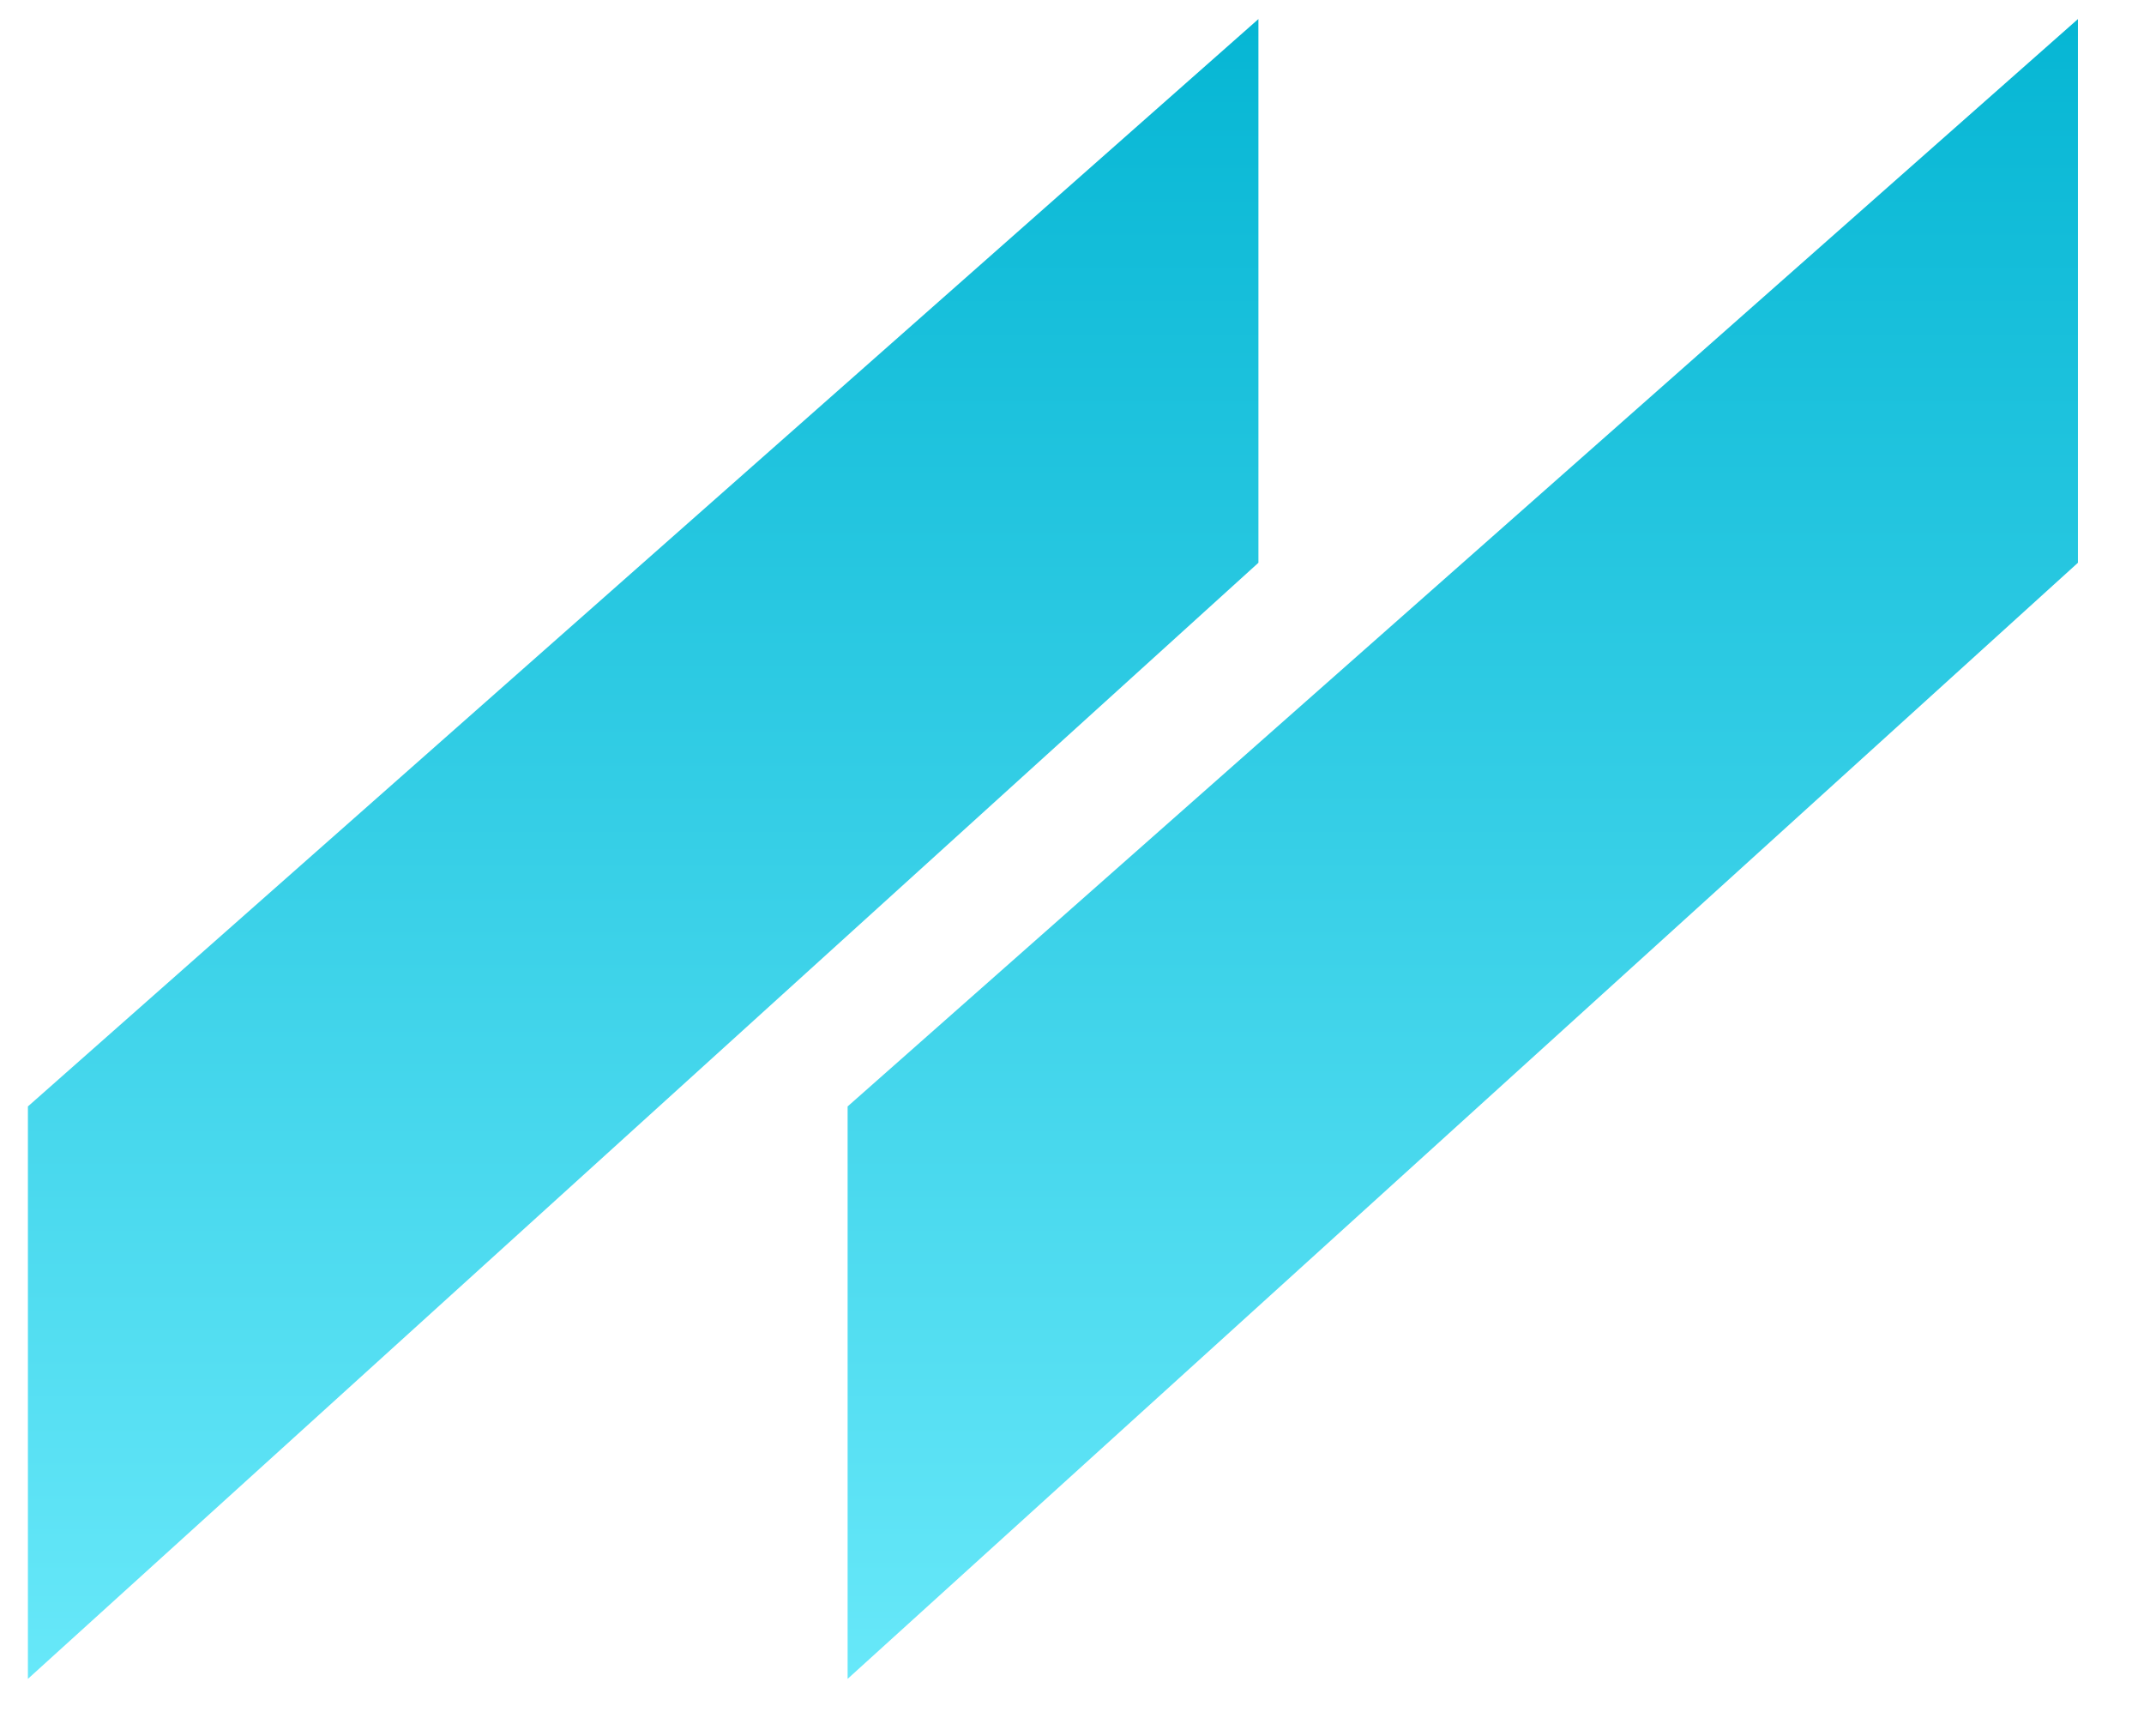
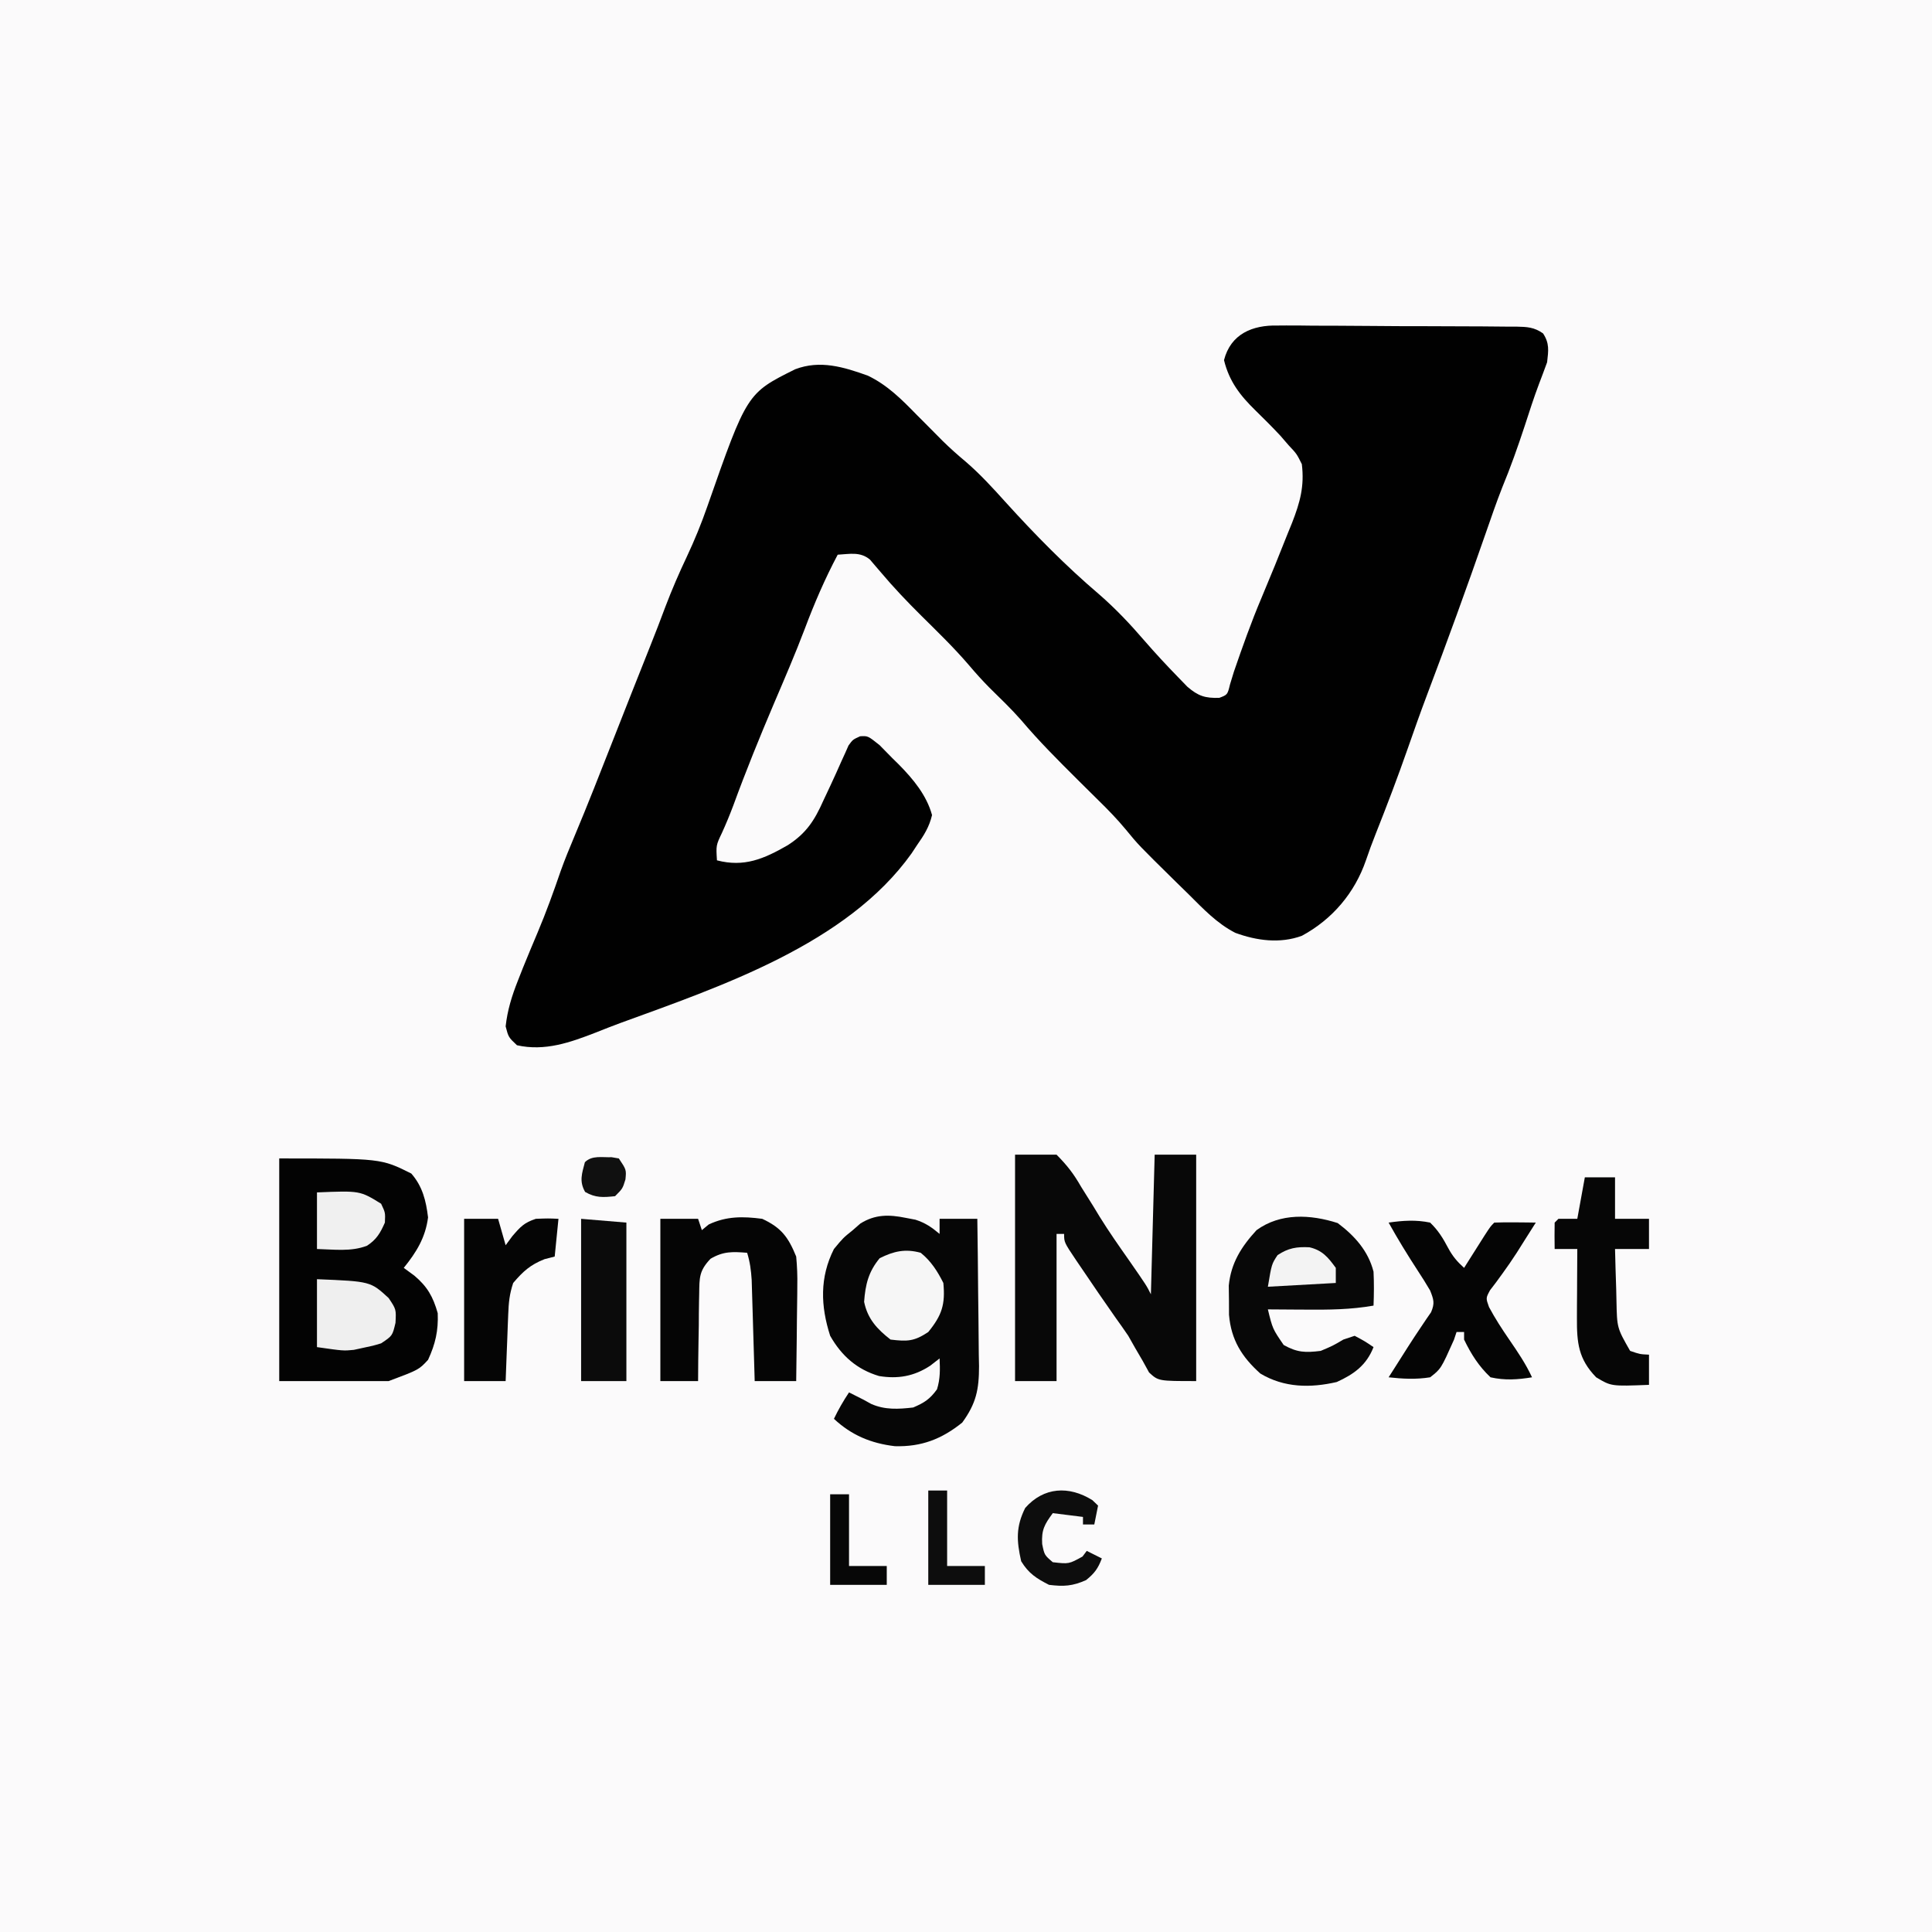
- <svg xmlns="http://www.w3.org/2000/svg" xmlns:xlink="http://www.w3.org/1999/xlink" version="1.1" preserveAspectRatio="xMidYMid meet" viewBox="344.564 330.278 111.737 91.218" width="53.87" height="43.61">
-   <defs>
-     <path d="M453.3 331.28L453.3 359.85L388.64 418.5L388.64 388.42L453.3 331.28Z" id="aFZf6T5ED" />
-     <linearGradient id="gradientb2ThqnP5Op" gradientUnits="userSpaceOnUse" x1="420.97" y1="331.28" x2="420.97" y2="418.5">
-       <stop style="stop-color: #06b6d4;stop-opacity: 1" offset="0%" />
-       <stop style="stop-color: #67e8f9;stop-opacity: 1" offset="100%" />
-     </linearGradient>
-     <path d="M410.23 331.28L410.23 359.85L345.56 418.5L345.56 388.42L410.23 331.28Z" id="a9fehgwfM" />
-     <linearGradient id="gradientk1wNV9Ostb" gradientUnits="userSpaceOnUse" x1="377.89" y1="331.28" x2="377.89" y2="418.5">
-       <stop style="stop-color: #06b6d4;stop-opacity: 1" offset="0%" />
-       <stop style="stop-color: #67e8f9;stop-opacity: 1" offset="100%" />
-     </linearGradient>
-   </defs>
-   <g>
-     <g>
-       <use xlink:href="#aFZf6T5ED" opacity="1" fill="url(#gradientb2ThqnP5Op)" />
-     </g>
-     <g>
-       <use xlink:href="#a9fehgwfM" opacity="1" fill="url(#gradientk1wNV9Ostb)" />
-     </g>
-   </g>
+ <svg xmlns="http://www.w3.org/2000/svg" version="1.1" width="512" height="512">
+   <path d="M0 0 C168.96 0 337.92 0 512 0 C512 168.96 512 337.92 512 512 C343.04 512 174.08 512 0 512 C0 343.04 0 174.08 0 0 Z " fill="#FBFAFB" transform="translate(0,0)" />
+   <path d="M0 0 C0.737 -0.006 1.475 -0.011 2.234 -0.017 C4.656 -0.028 7.074 0.004 9.495 0.037 C11.184 0.041 12.872 0.042 14.56 0.042 C18.09 0.046 21.619 0.071 25.148 0.111 C29.675 0.162 34.2 0.174 38.727 0.171 C42.209 0.172 45.691 0.189 49.173 0.21 C50.842 0.22 52.512 0.226 54.181 0.228 C56.511 0.235 58.839 0.261 61.168 0.293 C61.858 0.292 62.549 0.29 63.26 0.289 C66.092 0.346 67.968 0.431 70.318 2.088 C72.049 4.738 71.743 6.614 71.39 9.729 C70.681 11.66 69.969 13.591 69.228 15.51 C67.847 19.167 66.665 22.888 65.452 26.604 C63.636 32.116 61.727 37.53 59.503 42.893 C57.937 46.883 56.545 50.929 55.14 54.979 C50.14 69.382 44.93 83.708 39.536 97.969 C37.771 102.656 36.1 107.373 34.452 112.104 C31.799 119.704 28.94 127.213 25.968 134.694 C25.041 137.03 24.18 139.35 23.374 141.733 C20.399 150.374 14.458 157.377 6.39 161.729 C0.603 163.851 -5.578 163.019 -11.243 160.94 C-16.115 158.447 -19.762 154.555 -23.61 150.729 C-24.8 149.564 -25.99 148.4 -27.18 147.237 C-36.906 137.655 -36.906 137.655 -40.216 133.615 C-42.55 130.801 -44.993 128.281 -47.61 125.729 C-48.786 124.567 -49.96 123.404 -51.134 122.24 C-51.759 121.621 -52.384 121.001 -53.028 120.362 C-58.194 115.226 -63.306 110.119 -68.009 104.549 C-70.668 101.526 -73.577 98.754 -76.442 95.928 C-78.321 94.023 -80.07 92.082 -81.798 90.041 C-85.767 85.403 -90.135 81.178 -94.471 76.887 C-98.237 73.146 -101.861 69.346 -105.278 65.28 C-105.937 64.512 -105.937 64.512 -106.61 63.729 C-107.087 63.169 -107.564 62.61 -108.055 62.033 C-110.632 59.871 -113.397 60.547 -116.61 60.729 C-120.017 67.152 -122.816 73.659 -125.372 80.463 C-127.889 87.1 -130.708 93.615 -133.493 100.143 C-137.302 109.097 -140.949 118.072 -144.286 127.213 C-145.217 129.684 -146.19 132.036 -147.278 134.432 C-148.86 137.754 -148.86 137.754 -148.61 141.729 C-141.417 143.605 -136.195 141.362 -129.886 137.739 C-124.963 134.585 -122.77 131.192 -120.423 125.916 C-119.783 124.556 -119.144 123.195 -118.505 121.834 C-117.523 119.721 -116.556 117.605 -115.623 115.469 C-115.293 114.747 -114.962 114.024 -114.622 113.28 C-114.331 112.623 -114.041 111.966 -113.742 111.289 C-112.61 109.729 -112.61 109.729 -110.678 108.853 C-108.61 108.729 -108.61 108.729 -105.516 111.194 C-104.368 112.338 -103.233 113.496 -102.11 114.666 C-101.542 115.224 -100.973 115.781 -100.387 116.356 C-96.61 120.199 -93.064 124.438 -91.61 129.729 C-92.341 132.867 -93.764 135.107 -95.61 137.729 C-96.078 138.439 -96.546 139.149 -97.028 139.881 C-114.155 163.943 -147.727 175.171 -174.289 184.868 C-176.423 185.659 -178.537 186.487 -180.649 187.334 C-187.498 189.998 -194.211 192.388 -201.61 190.729 C-203.86 188.604 -203.86 188.604 -204.61 185.729 C-204.126 181.392 -202.963 177.65 -201.36 173.604 C-200.687 171.896 -200.687 171.896 -200.001 170.155 C-198.729 167.022 -197.427 163.905 -196.11 160.791 C-193.856 155.446 -191.899 150.027 -190.016 144.541 C-188.922 141.477 -187.688 138.485 -186.427 135.487 C-182.824 126.916 -179.45 118.255 -176.048 109.604 C-175.055 107.082 -174.062 104.561 -173.069 102.039 C-172.433 100.426 -171.798 98.813 -171.163 97.199 C-169.552 93.109 -167.932 89.023 -166.294 84.944 C-164.892 81.452 -163.552 77.941 -162.235 74.416 C-160.529 69.946 -158.661 65.614 -156.61 61.291 C-154.55 56.914 -152.765 52.547 -151.173 47.979 C-140.654 17.934 -140.654 17.934 -127.852 11.576 C-121.242 9.077 -115.045 10.984 -108.63 13.276 C-103.393 15.796 -99.63 19.603 -95.61 23.729 C-94.838 24.501 -94.066 25.273 -93.27 26.069 C-91.758 27.581 -90.251 29.099 -88.751 30.623 C-86.81 32.532 -84.819 34.292 -82.735 36.041 C-78.87 39.358 -75.512 43.042 -72.105 46.823 C-64.33 55.41 -56.162 63.718 -47.337 71.229 C-42.982 75.012 -39.054 79.171 -35.298 83.541 C-32.434 86.846 -29.47 90.03 -26.423 93.166 C-25.604 94.011 -24.785 94.855 -23.942 95.725 C-21.047 98.212 -19.225 98.776 -15.485 98.666 C-13.311 97.847 -13.311 97.847 -12.637 95.084 C-12.129 93.423 -12.129 93.423 -11.61 91.729 C-9.337 85.139 -7.023 78.584 -4.298 72.166 C-1.896 66.463 0.433 60.735 2.702 54.979 C3.064 54.091 3.426 53.204 3.799 52.289 C5.922 46.844 7.106 42.579 6.39 36.729 C5.012 33.975 5.012 33.975 2.89 31.729 C2.163 30.887 1.436 30.045 0.687 29.178 C-1.445 26.905 -3.626 24.712 -5.86 22.541 C-9.945 18.553 -12.853 14.833 -14.235 9.166 C-12.452 2.213 -6.682 -0.165 0 0 Z " fill="#010101" transform="translate(338.6101,86.27124)" />
+   <path d="M0 0 C27 0 27 0 35 4 C37.978 7.406 38.903 11.195 39.438 15.625 C38.742 20.989 36.356 24.845 33 29 C33.928 29.681 34.856 30.361 35.812 31.062 C39.244 33.965 40.757 36.613 42 41 C42.194 45.627 41.382 49.176 39.438 53.375 C37 56 37 56 29 59 C19.43 59 9.86 59 0 59 C0 39.53 0 20.06 0 0 Z " fill="#030303" transform="translate(74,307)" />
+   <path d="M0 0 C0.837 0.16 1.673 0.32 2.535 0.484 C5.162 1.321 6.839 2.486 8.938 4.25 C8.938 2.93 8.938 1.61 8.938 0.25 C12.238 0.25 15.537 0.25 18.938 0.25 C19.037 6.815 19.109 13.38 19.157 19.946 C19.177 22.178 19.205 24.41 19.239 26.641 C19.288 29.856 19.311 33.07 19.328 36.285 C19.349 37.277 19.369 38.269 19.391 39.291 C19.393 45.509 18.625 49.187 14.938 54.25 C9.5 58.623 4.115 60.706 -2.914 60.504 C-9.213 59.76 -14.407 57.605 -19.062 53.25 C-17.859 50.756 -16.608 48.569 -15.062 46.25 C-11.062 48.25 -11.062 48.25 -9.199 49.301 C-5.566 50.915 -1.96 50.702 1.938 50.25 C4.902 48.989 6.375 48.027 8.25 45.438 C9.128 42.643 9.07 40.16 8.938 37.25 C8.113 37.889 7.287 38.529 6.438 39.188 C2.169 41.993 -2.113 42.735 -7.105 41.914 C-12.987 40.162 -17.047 36.553 -20.062 31.25 C-22.606 23.336 -22.856 15.766 -19.062 8.25 C-16.625 5.312 -16.625 5.312 -14.062 3.25 C-13.072 2.384 -13.072 2.384 -12.062 1.5 C-8.119 -0.965 -4.451 -0.908 0 0 Z " fill="#060606" transform="translate(240.0625,322.75)" />
+   <path d="M0 0 C3.63 0 7.26 0 11 0 C13.886 2.937 15.507 5.032 17.5 8.5 C18.588 10.239 19.676 11.977 20.766 13.715 C21.567 15.037 21.567 15.037 22.385 16.386 C24.855 20.384 27.551 24.216 30.25 28.062 C34.836 34.672 34.836 34.672 36 37 C36.33 24.79 36.66 12.58 37 0 C40.63 0 44.26 0 48 0 C48 19.8 48 39.6 48 60 C38 60 38 60 35.52 57.727 C34.956 56.703 34.393 55.68 33.812 54.625 C33.167 53.52 32.521 52.416 31.855 51.277 C31.243 50.196 30.631 49.114 30 48 C28.897 46.38 27.773 44.775 26.625 43.188 C23.557 38.823 20.545 34.423 17.562 30 C17.113 29.34 16.663 28.68 16.2 28.001 C13 23.231 13 23.231 13 21 C12.34 21 11.68 21 11 21 C11 33.87 11 46.74 11 60 C7.37 60 3.74 60 0 60 C0 40.2 0 20.4 0 0 Z " fill="#080808" transform="translate(269,306)" />
+   <path d="M0 0 C4.493 3.369 8.091 7.367 9.5 12.875 C9.647 15.884 9.618 18.866 9.5 21.875 C3.491 22.933 -2.346 22.992 -8.438 22.938 C-9.408 22.933 -10.378 22.928 -11.377 22.924 C-13.751 22.912 -16.126 22.896 -18.5 22.875 C-17.249 28.021 -17.249 28.021 -14.312 32.312 C-10.703 34.318 -8.583 34.376 -4.5 33.875 C-1.283 32.517 -1.283 32.517 1.5 30.875 C2.49 30.545 3.48 30.215 4.5 29.875 C7.188 31.312 7.188 31.312 9.5 32.875 C7.621 37.657 4.347 40.036 -0.25 42.125 C-7.243 43.739 -14.208 43.65 -20.5 39.875 C-25.399 35.476 -28.239 30.965 -28.801 24.316 C-28.805 23.036 -28.809 21.756 -28.812 20.438 C-28.829 19.16 -28.846 17.883 -28.863 16.566 C-28.273 10.573 -25.526 6.256 -21.5 1.875 C-15.189 -2.712 -7.234 -2.325 0 0 Z " fill="#080808" transform="translate(354.5,324.125)" />
+   <path d="M0 0 C3.3 0 6.6 0 10 0 C10.33 0.99 10.66 1.98 11 3 C11.598 2.505 12.196 2.01 12.812 1.5 C17.525 -0.718 21.877 -0.67 27 0 C32.084 2.36 33.915 4.888 36 10 C36.247 12.689 36.353 15.128 36.293 17.805 C36.289 18.529 36.284 19.253 36.28 19.999 C36.263 22.291 36.226 24.583 36.188 26.875 C36.172 28.437 36.159 30 36.146 31.562 C36.114 35.375 36.062 39.188 36 43 C32.37 43 28.74 43 25 43 C24.975 42.112 24.95 41.224 24.924 40.31 C24.829 37.007 24.73 33.705 24.628 30.402 C24.584 28.975 24.543 27.547 24.503 26.119 C24.445 24.064 24.381 22.008 24.316 19.953 C24.28 18.717 24.243 17.481 24.205 16.208 C24.04 13.628 23.754 11.456 23 9 C19.113 8.695 16.715 8.58 13.306 10.581 C10.256 13.78 10.349 15.581 10.293 19.953 C10.278 20.613 10.263 21.274 10.247 21.954 C10.204 24.053 10.195 26.151 10.188 28.25 C10.164 29.677 10.139 31.104 10.111 32.531 C10.049 36.021 10.016 39.51 10 43 C6.7 43 3.4 43 0 43 C0 28.81 0 14.62 0 0 Z " fill="#050505" transform="translate(175,323)" />
+   <path d="M0 0 C3.8 -0.548 7.223 -0.78 11 0 C13.153 2.085 14.386 4.096 15.781 6.738 C16.964 8.933 18.158 10.345 20 12 C20.494 11.218 20.987 10.435 21.496 9.629 C22.457 8.111 22.457 8.111 23.438 6.562 C24.076 5.553 24.714 4.544 25.371 3.504 C27 1 27 1 28 0 C29.853 -0.072 31.708 -0.084 33.562 -0.062 C34.574 -0.053 35.586 -0.044 36.629 -0.035 C37.411 -0.024 38.194 -0.012 39 0 C37.96 1.647 36.918 3.292 35.875 4.938 C35.245 5.939 34.614 6.941 33.965 7.973 C32.735 9.867 31.462 11.735 30.129 13.559 C29.571 14.323 29.013 15.087 28.438 15.875 C27.921 16.553 27.404 17.231 26.871 17.93 C25.75 20.014 25.75 20.014 26.598 22.379 C28.224 25.418 30.047 28.222 32 31.062 C34.223 34.303 36.354 37.426 38 41 C34.168 41.624 30.807 41.857 27 41 C23.899 38.079 21.84 34.83 20 31 C20 30.34 20 29.68 20 29 C19.34 29 18.68 29 18 29 C17.773 29.681 17.546 30.361 17.312 31.062 C13.873 38.759 13.873 38.759 11 41 C7.264 41.6 3.75 41.414 0 41 C0.447 40.299 0.895 39.597 1.355 38.875 C2.609 36.907 3.859 34.937 5.105 32.965 C6.252 31.171 7.416 29.389 8.613 27.629 C9.071 26.947 9.529 26.265 10 25.562 C10.412 24.966 10.825 24.369 11.25 23.754 C12.273 21.361 11.951 20.411 11 18 C9.948 16.198 8.838 14.429 7.688 12.688 C4.976 8.525 2.412 4.342 0 0 Z " fill="#050505" transform="translate(368,324)" />
+   <path d="M0 0 C2.64 0 5.28 0 8 0 C8 3.63 8 7.26 8 11 C10.97 11 13.94 11 17 11 C17 13.64 17 16.28 17 19 C14.03 19 11.06 19 8 19 C8.081 22.563 8.194 26.125 8.312 29.688 C8.335 30.695 8.358 31.702 8.381 32.74 C8.524 39.909 8.524 39.909 12 46 C14.591 46.887 14.591 46.887 17 47 C17 49.64 17 52.28 17 55 C6.988 55.393 6.988 55.393 3 53 C-1.726 48.142 -2.133 43.824 -2.098 37.262 C-2.094 36.195 -2.091 35.128 -2.088 34.029 C-2.08 32.927 -2.071 31.824 -2.062 30.688 C-2.058 29.565 -2.053 28.443 -2.049 27.287 C-2.037 24.525 -2.021 21.762 -2 19 C-3.98 19 -5.96 19 -8 19 C-8.042 16.667 -8.041 14.333 -8 12 C-7.67 11.67 -7.34 11.34 -7 11 C-5.35 11 -3.7 11 -2 11 C-1.34 7.37 -0.68 3.74 0 0 Z " fill="#060606" transform="translate(420,312)" />
+   <path d="M0 0 C2.97 0 5.94 0 9 0 C9.66 2.31 10.32 4.62 11 7 C11.866 5.824 11.866 5.824 12.75 4.625 C14.897 2.12 15.924 0.995 19 0 C22.25 -0.125 22.25 -0.125 25 0 C24.67 3.3 24.34 6.6 24 10 C22.67 10.34 22.67 10.34 21.312 10.688 C17.518 12.191 15.633 13.915 13 17 C12.005 19.984 11.804 22.2 11.684 25.324 C11.642 26.352 11.6 27.38 11.557 28.439 C11.517 29.511 11.478 30.583 11.438 31.688 C11.394 32.771 11.351 33.854 11.307 34.971 C11.201 37.647 11.1 40.323 11 43 C7.37 43 3.74 43 0 43 C0 28.81 0 14.62 0 0 Z " fill="#050505" transform="translate(123,323)" />
+   <path d="M0 0 C3.96 0.33 7.92 0.66 12 1 C12 14.86 12 28.72 12 43 C8.04 43 4.08 43 0 43 C0 28.81 0 14.62 0 0 Z " fill="#0B0B0B" transform="translate(154,323)" />
+   <path d="M0 0 C2.718 2.19 4.44 4.88 6 8 C6.548 13.699 5.61 16.565 2 21 C-1.75 23.5 -3.559 23.536 -8 23 C-11.59 20.208 -14.08 17.498 -15 13 C-14.67 8.407 -13.839 5.012 -10.875 1.438 C-7.135 -0.432 -4.091 -1.124 0 0 Z " fill="#F6F6F6" transform="translate(244,332)" />
+   <path d="M0 0 C14.189 0.579 14.189 0.579 19 5 C21 8 21 8 20.812 11.562 C20 15 20 15 17 17 C14.766 17.668 14.766 17.668 12.25 18.188 C11.02 18.456 11.02 18.456 9.766 18.73 C7 19 7 19 0 18 C0 12.06 0 6.12 0 0 Z " fill="#EFEFEF" transform="translate(84,339)" />
+   <path d="M0 0 C0.495 0.474 0.99 0.949 1.5 1.438 C1.17 3.087 0.84 4.737 0.5 6.438 C-0.49 6.438 -1.48 6.438 -2.5 6.438 C-2.5 5.777 -2.5 5.117 -2.5 4.438 C-5.14 4.107 -7.78 3.777 -10.5 3.438 C-12.692 6.419 -13.534 7.868 -13.312 11.625 C-12.714 14.545 -12.714 14.545 -10.5 16.438 C-6.235 16.931 -6.235 16.931 -2.625 14.938 C-2.254 14.443 -1.883 13.947 -1.5 13.438 C-0.18 14.098 1.14 14.758 2.5 15.438 C1.489 18.102 0.56 19.389 -1.688 21.188 C-5.284 22.786 -7.594 22.917 -11.5 22.438 C-14.857 20.727 -16.903 19.415 -18.875 16.188 C-20.114 10.734 -20.296 7.03 -17.812 2.062 C-12.907 -3.506 -6.22 -3.888 0 0 Z " fill="#0D0D0D" transform="translate(289.5,397.5625)" />
+   <path d="M0 0 C11.38 -0.468 11.38 -0.468 17 3 C18.125 5.375 18.125 5.375 18 8 C16.778 10.765 15.8 12.481 13.246 14.137 C8.997 15.77 4.493 15.107 0 15 C0 10.05 0 5.1 0 0 Z " fill="#F0F0F0" transform="translate(84,316)" />
+   <path d="M0 0 C1.65 0 3.3 0 5 0 C5 6.6 5 13.2 5 20 C8.3 20 11.6 20 15 20 C15 21.65 15 23.3 15 25 C10.05 25 5.1 25 0 25 C0 16.75 0 8.5 0 0 Z " fill="#0D0D0D" transform="translate(246,395)" />
+   <path d="M0 0 C1.65 0 3.3 0 5 0 C5 6.27 5 12.54 5 19 C8.3 19 11.6 19 15 19 C15 20.65 15 22.3 15 24 C10.05 24 5.1 24 0 24 C0 16.08 0 8.16 0 0 Z " fill="#070707" transform="translate(220,396)" />
+   <path d="M0 0 C3.418 0.792 4.969 2.702 6.973 5.457 C6.973 6.777 6.973 8.097 6.973 9.457 C1.033 9.787 -4.907 10.117 -11.027 10.457 C-10.027 4.457 -10.027 4.457 -8.465 2.082 C-5.626 0.19 -3.403 -0.172 0 0 Z " fill="#F3F3F3" transform="translate(347.0273,330.543)" />
+   <path d="M0 0 C0.946 0.162 0.946 0.162 1.91 0.328 C3.91 3.328 3.91 3.328 3.66 5.891 C2.91 8.328 2.91 8.328 0.91 10.328 C-2.22 10.661 -4.269 10.805 -7.027 9.203 C-8.629 6.376 -7.886 4.379 -7.09 1.328 C-5.199 -0.563 -2.519 0.091 0 0 Z " fill="#101010" transform="translate(162.0898,306.6719)" />
</svg>
